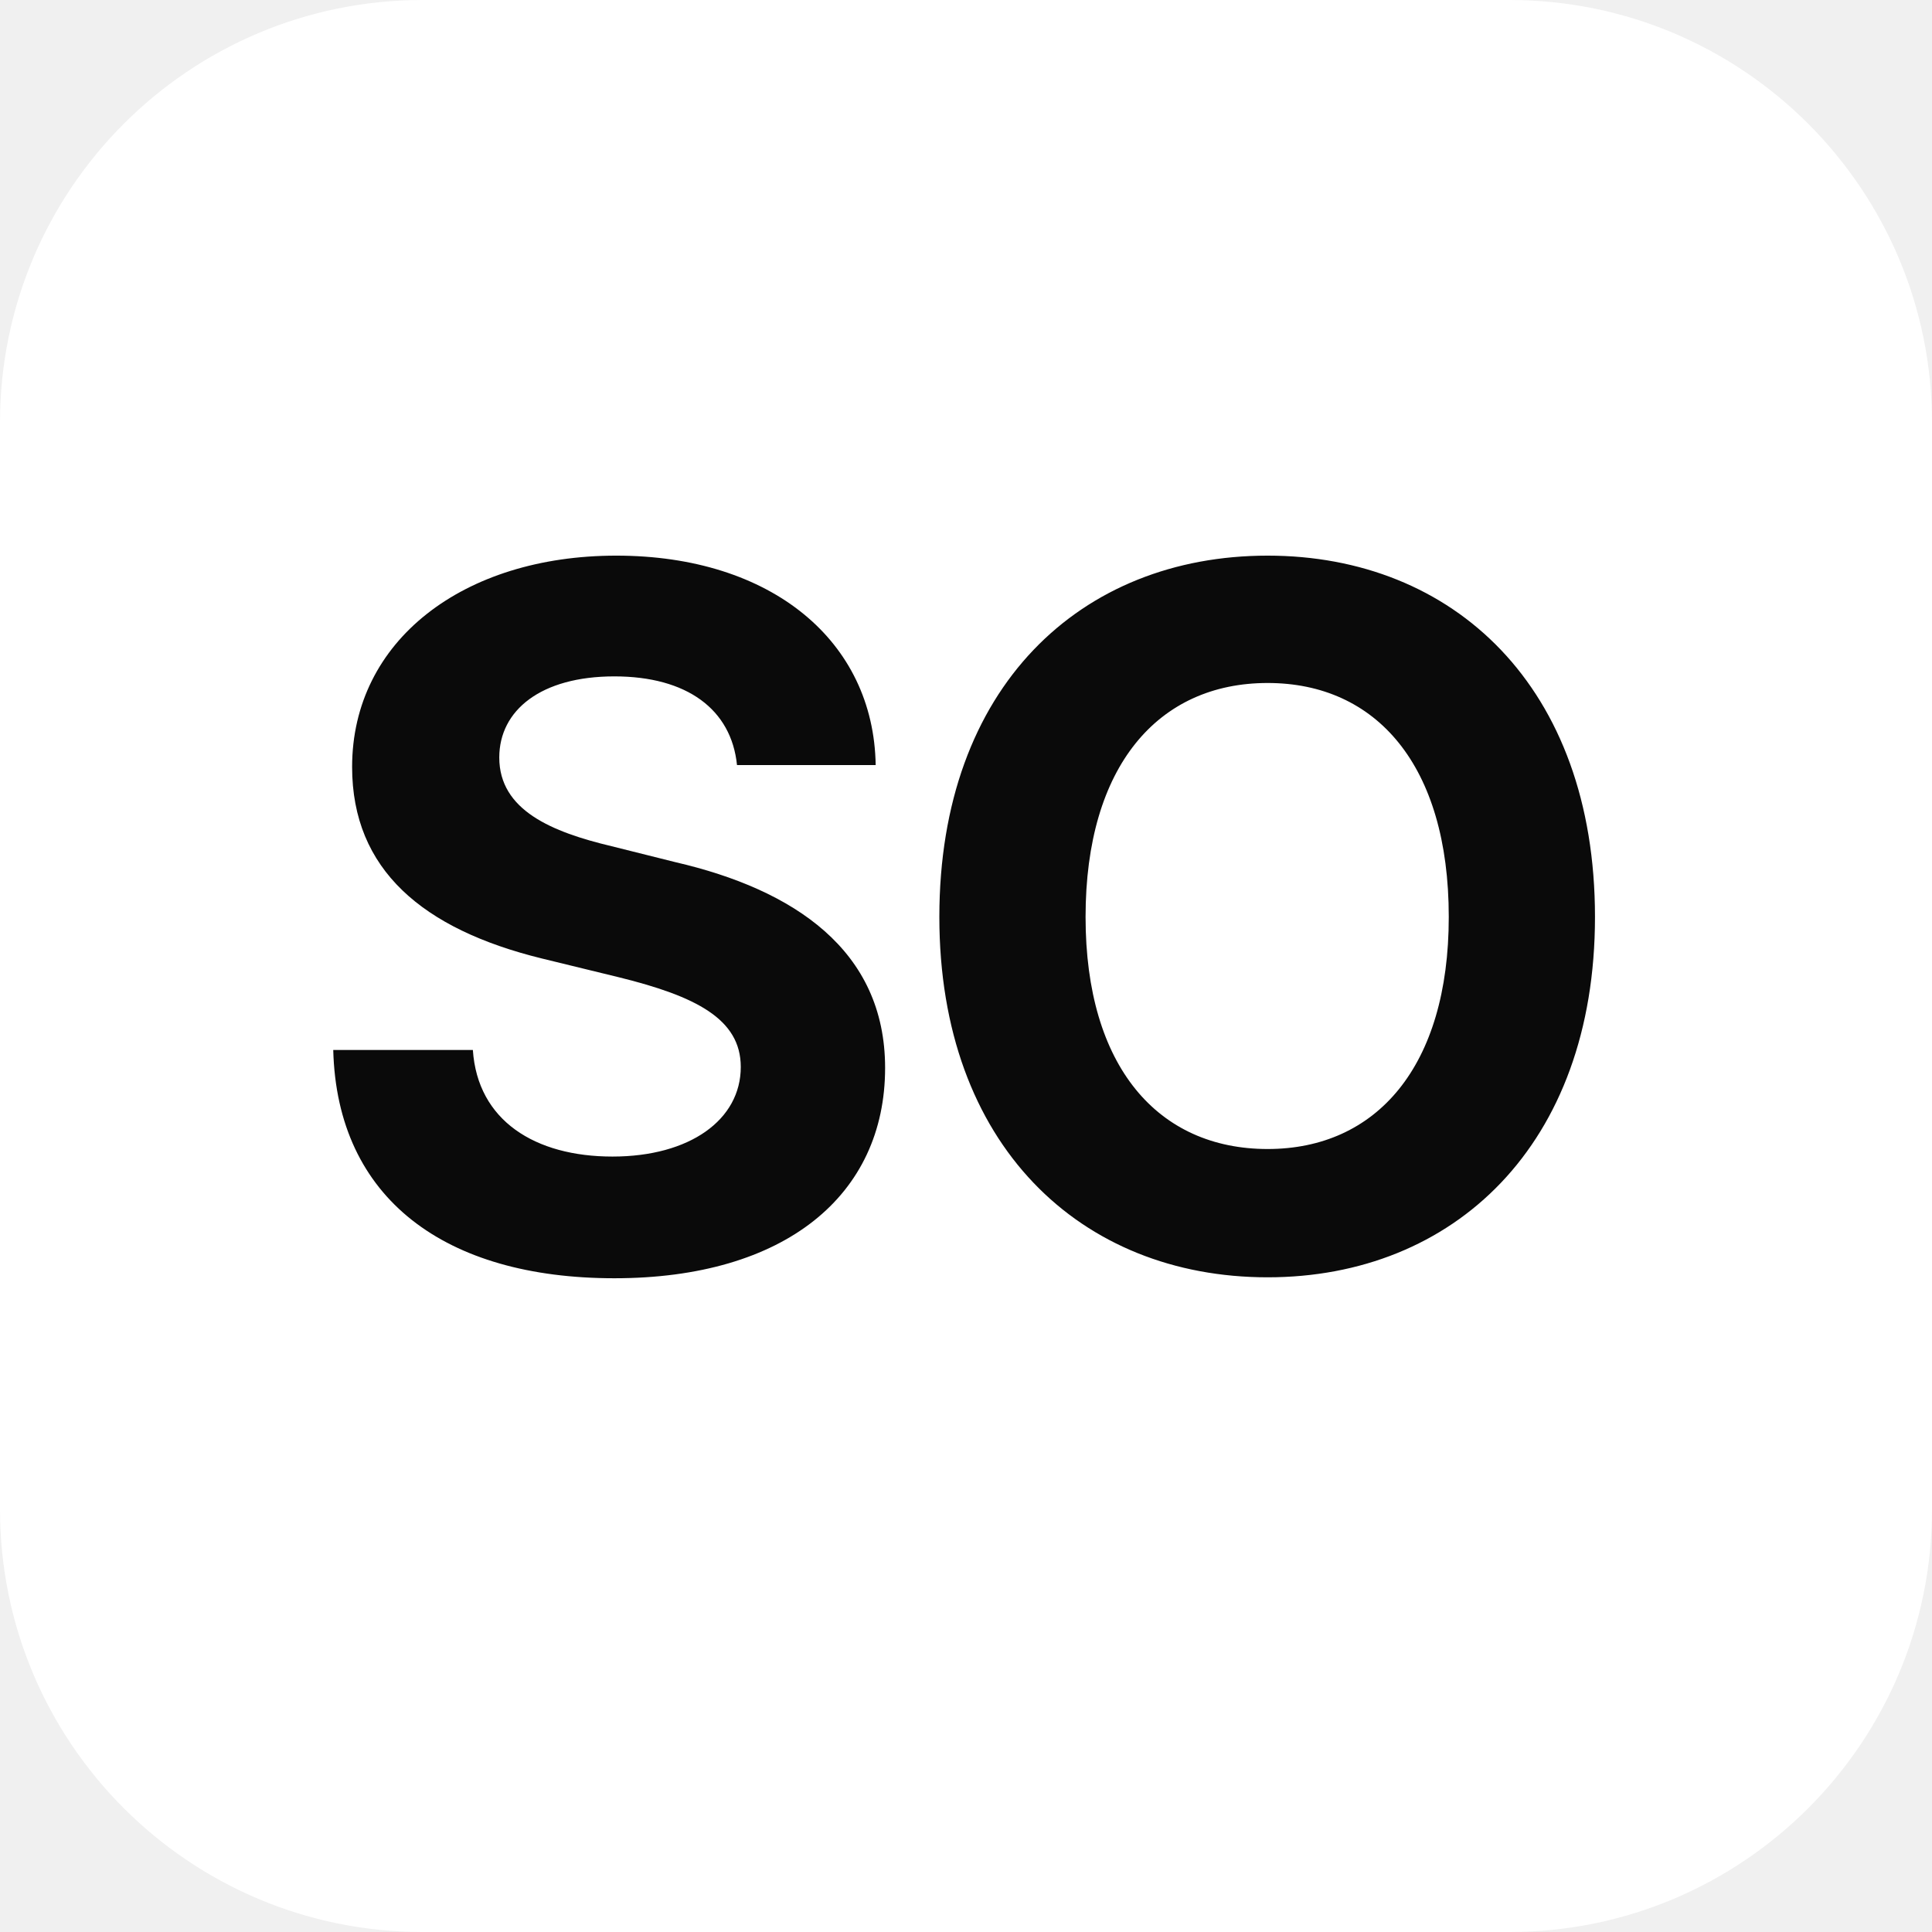
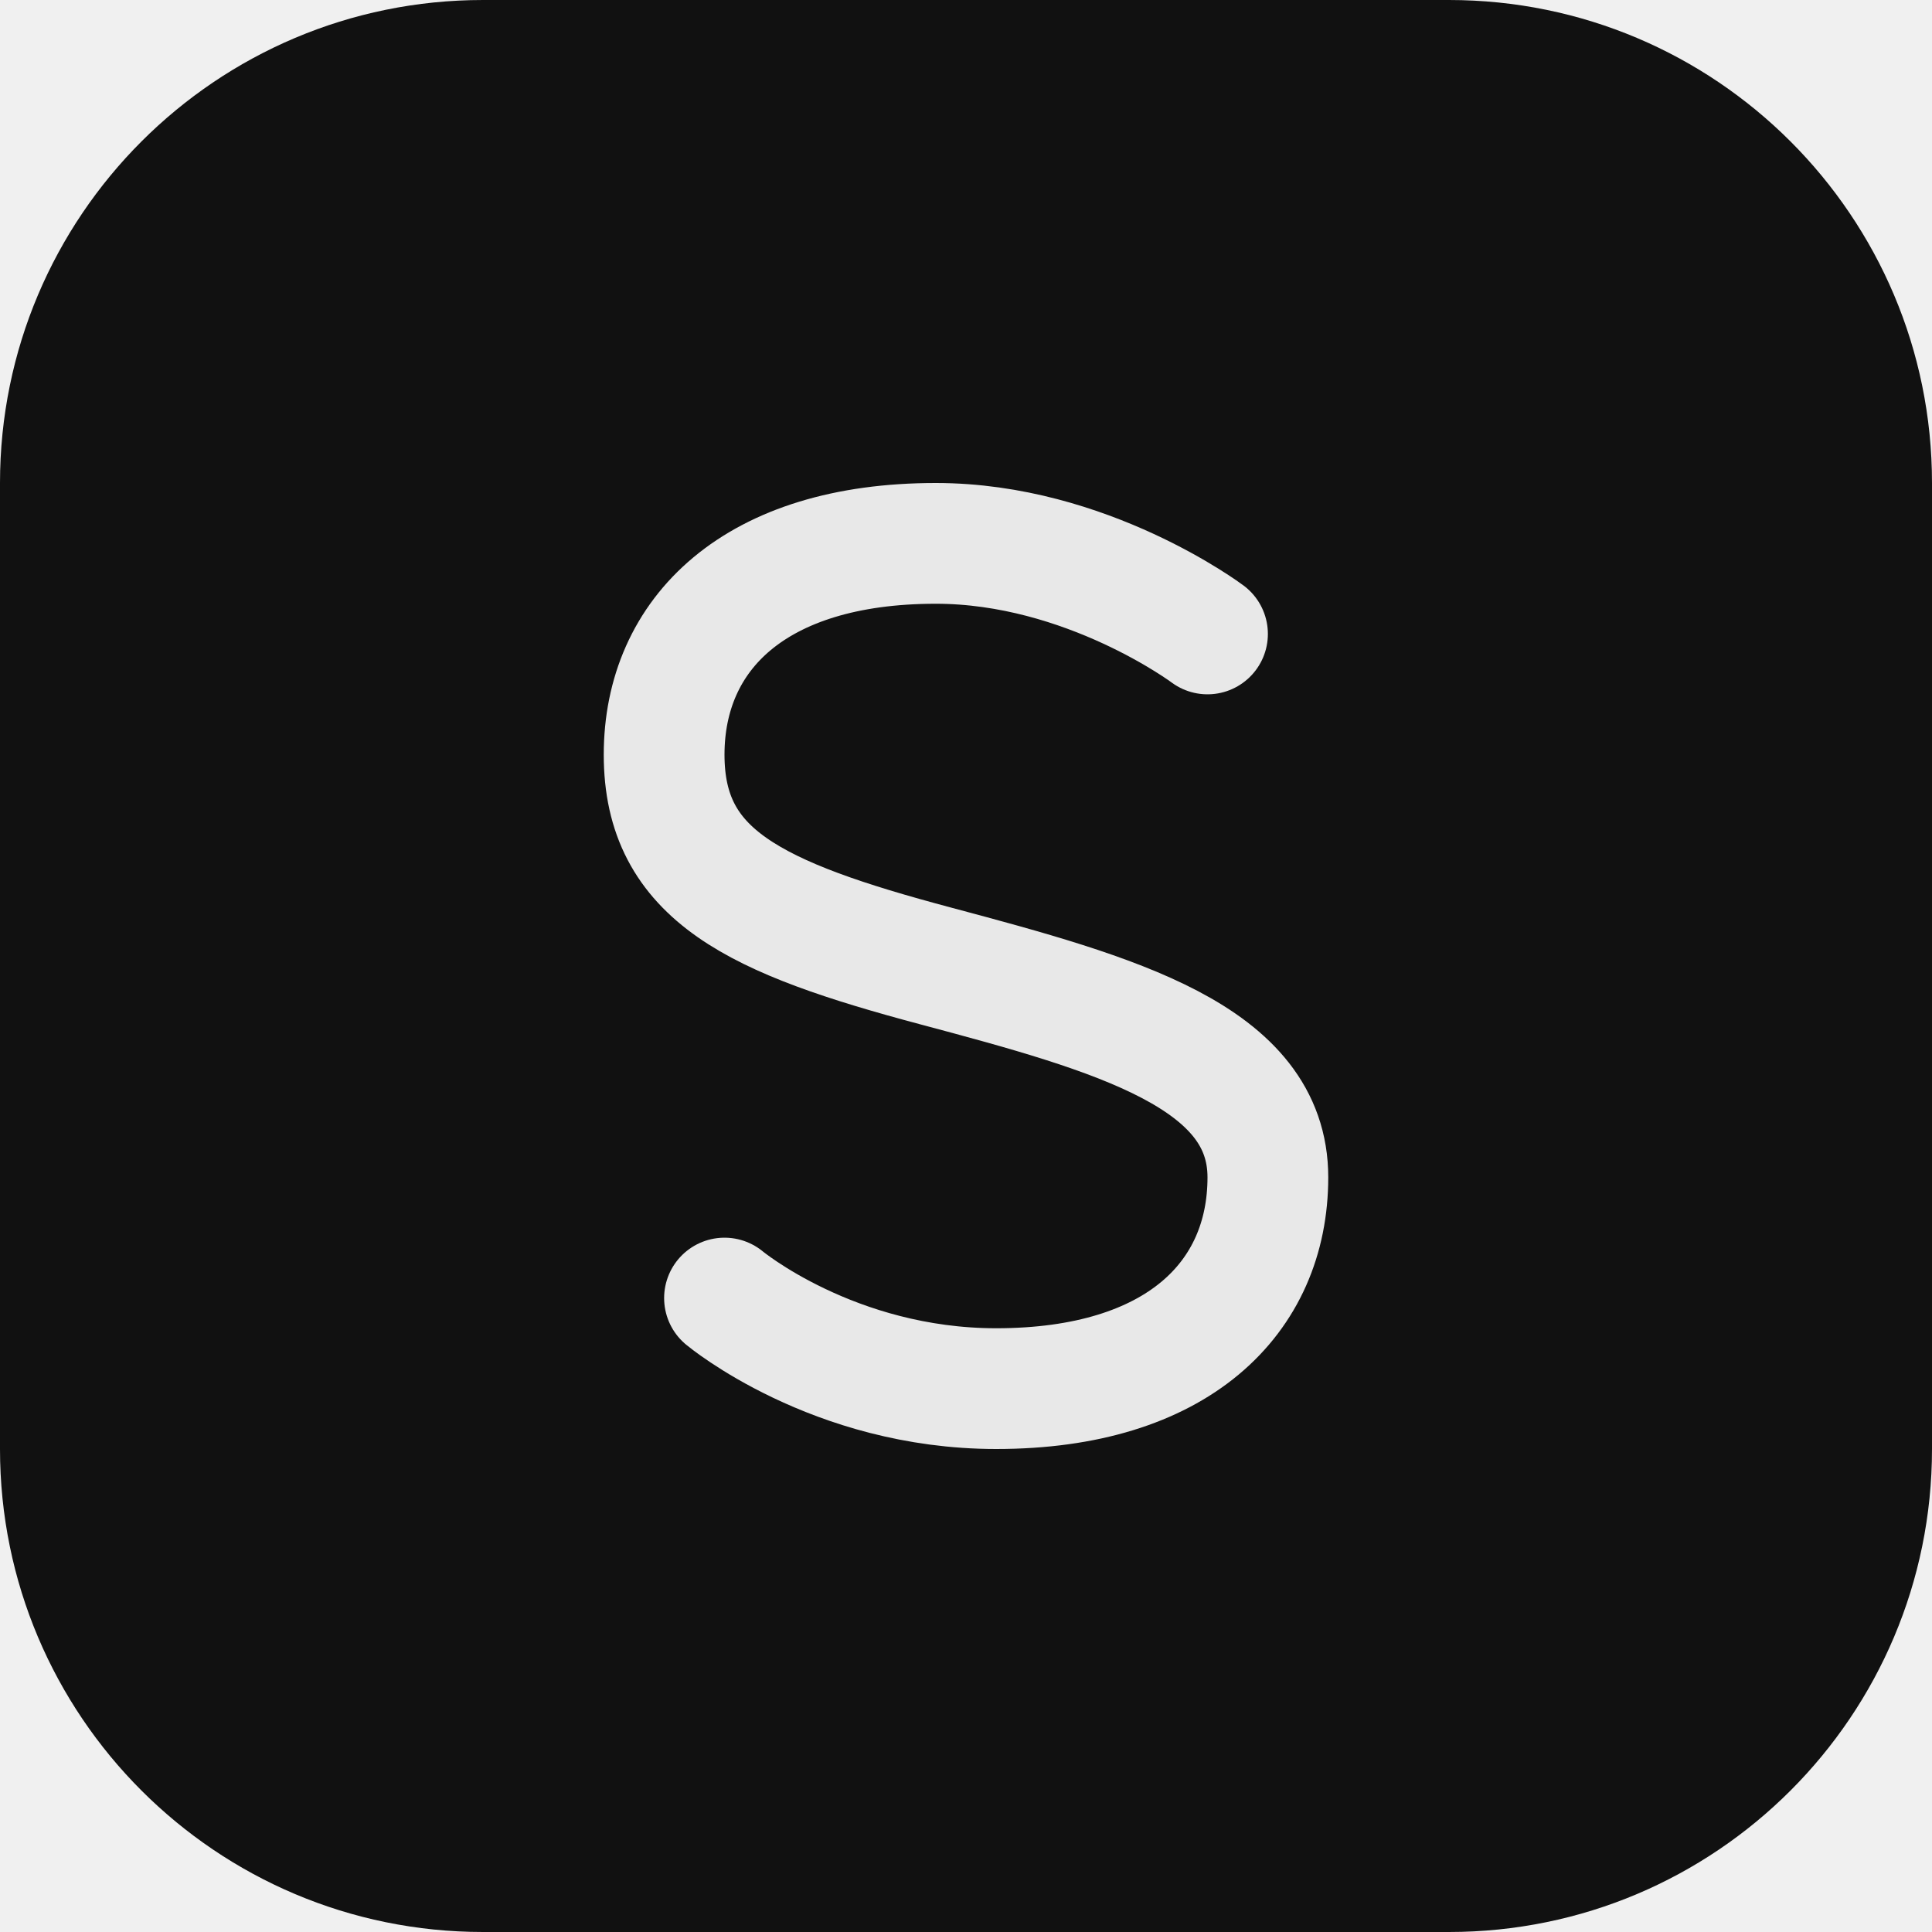
<svg xmlns="http://www.w3.org/2000/svg" viewBox="0 0 32 32" width="32" height="32">
-   <rect width="32" height="32" rx="7" fill="white" />
-   <text x="16" y="21" font-family="system-ui, -apple-system, sans-serif" font-size="16" font-weight="700" fill="#0a0a0a" text-anchor="middle" letter-spacing="-0.5">SO</text>
+   <rect width="32" height="32" rx="8" fill="#111111" />
+   <path d="M20 10.5 C20 10.5 18 9 15.5 9 C12.5 9 11 10.5 11 12.5 C11 14.5 12.5 15.2 15.5 16 C18.5 16.8 21 17.5 21 19.5 C21 21.5 19.5 23 16.5 23 C13.8 23 12 21.5 12 21.5" stroke="white" stroke-width="2" stroke-linecap="round" fill="none" opacity="0.9" />
</svg>
